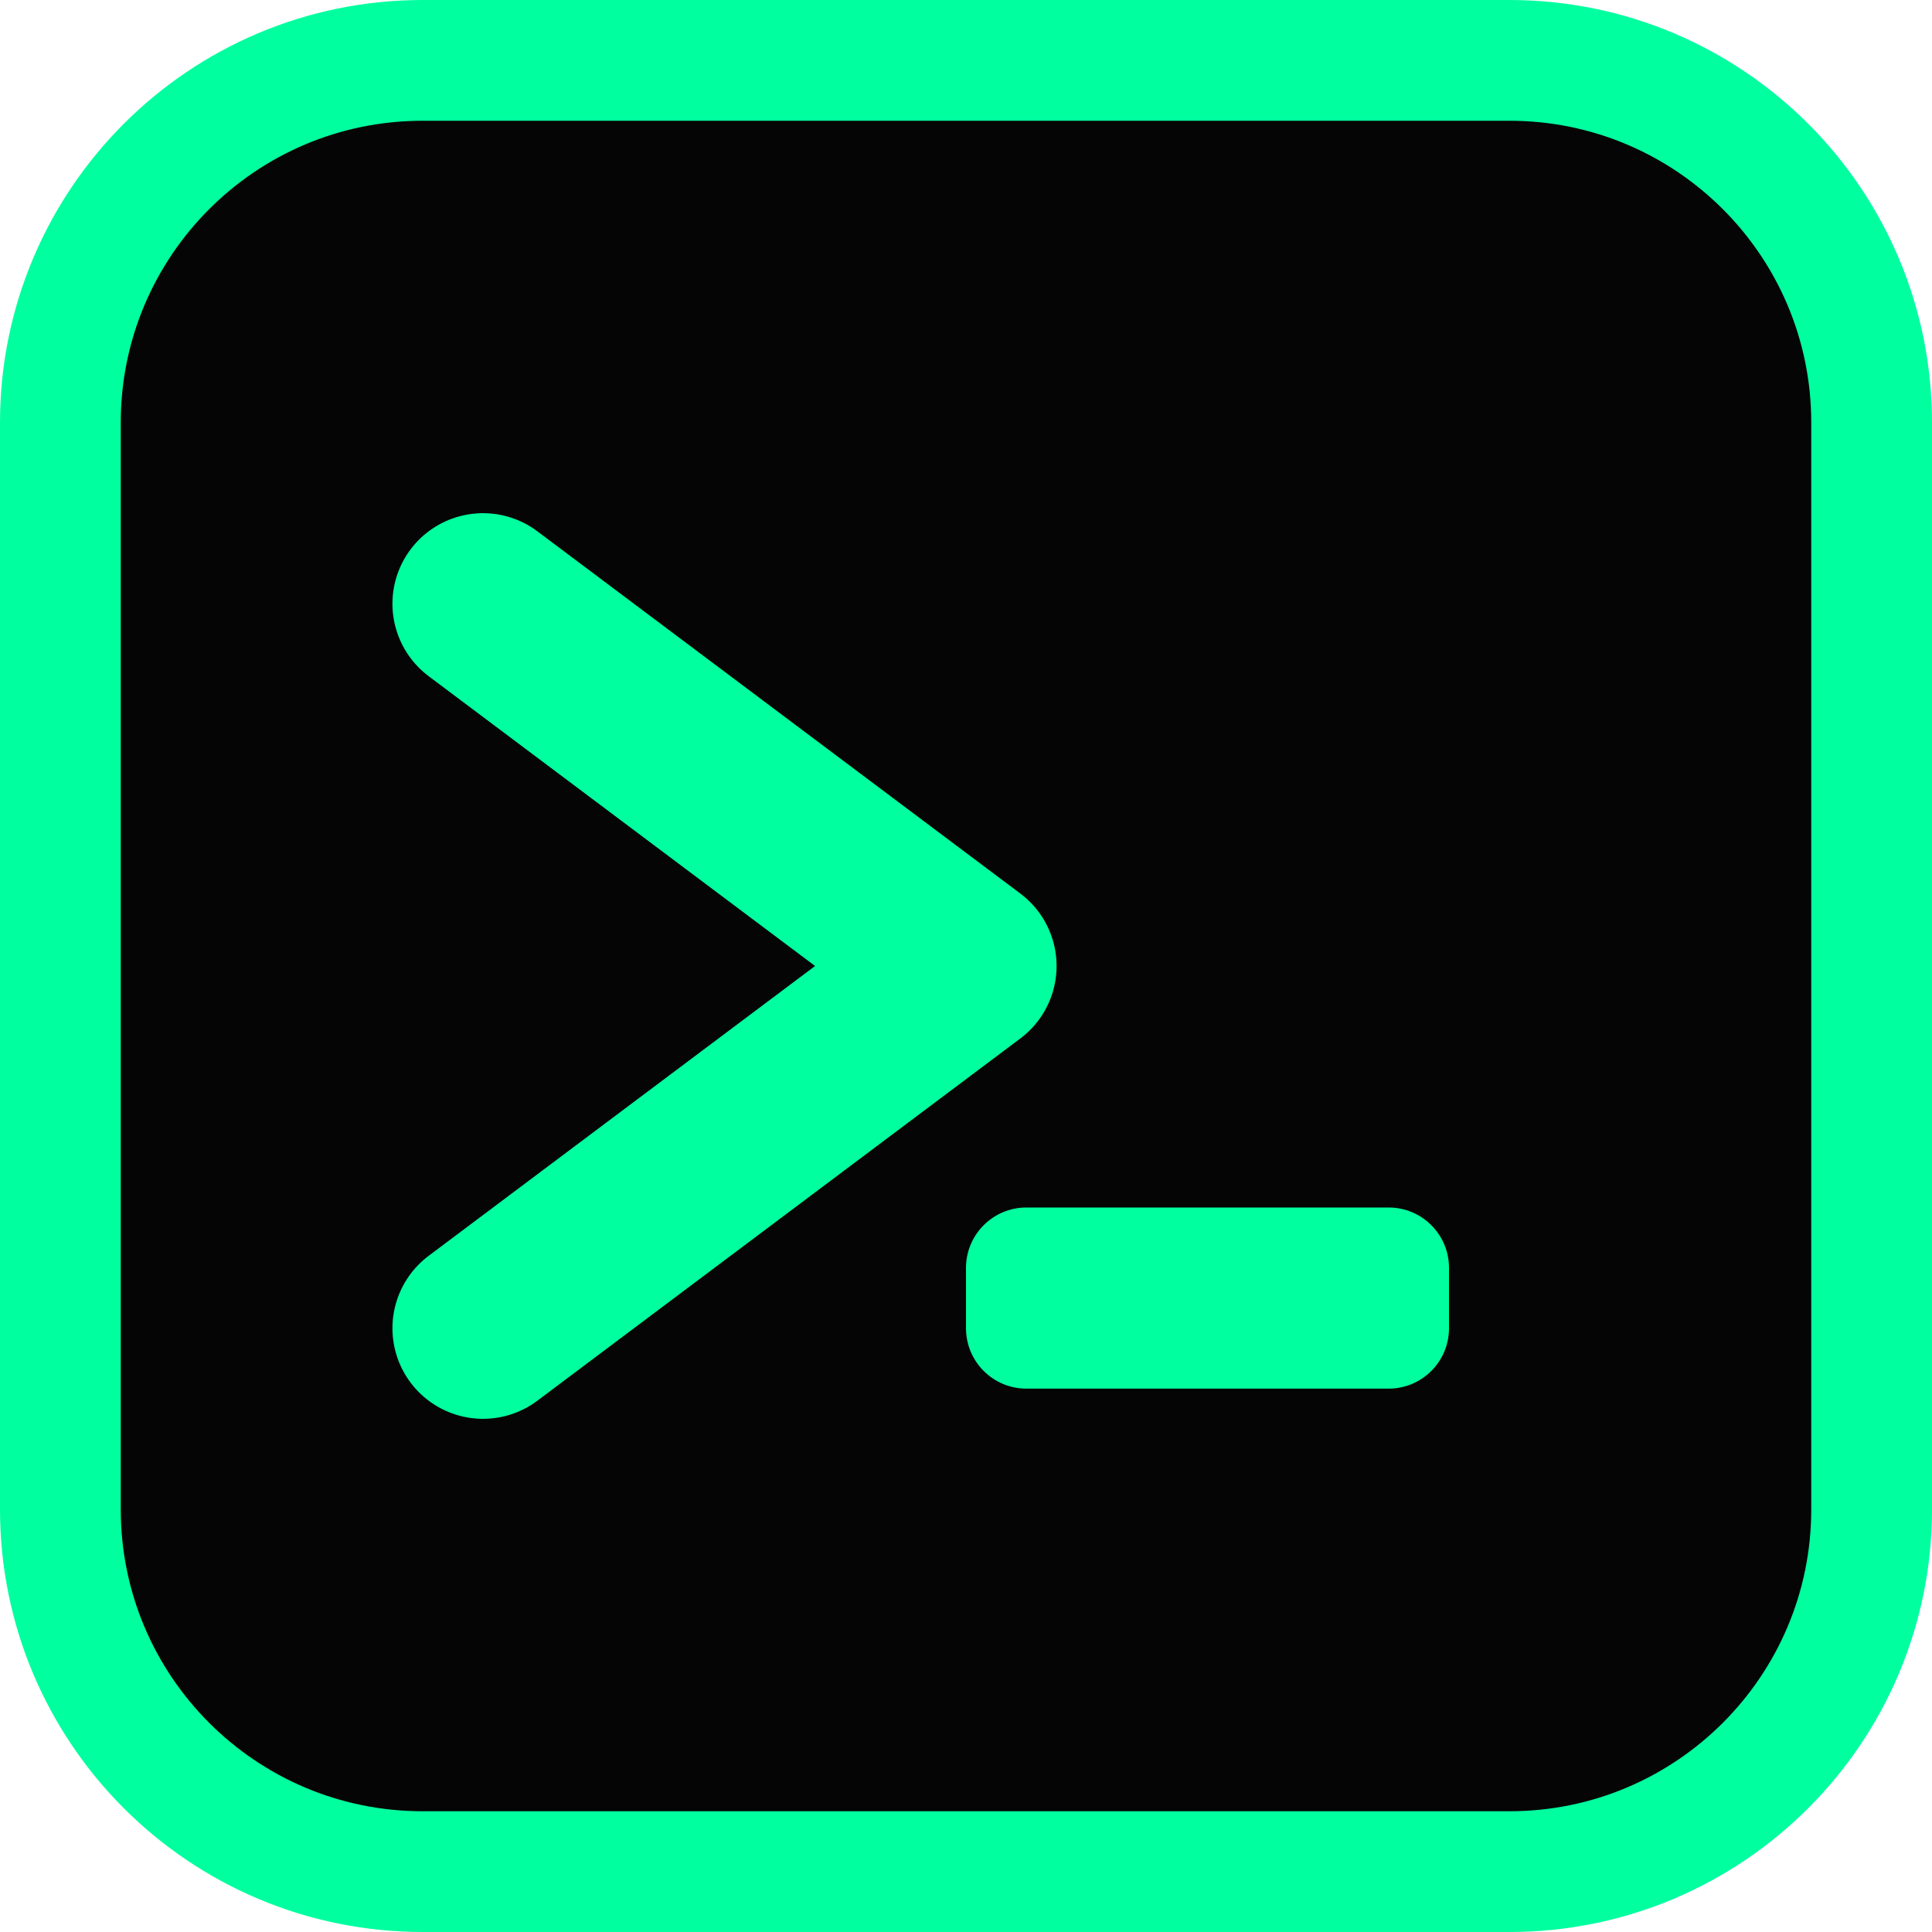
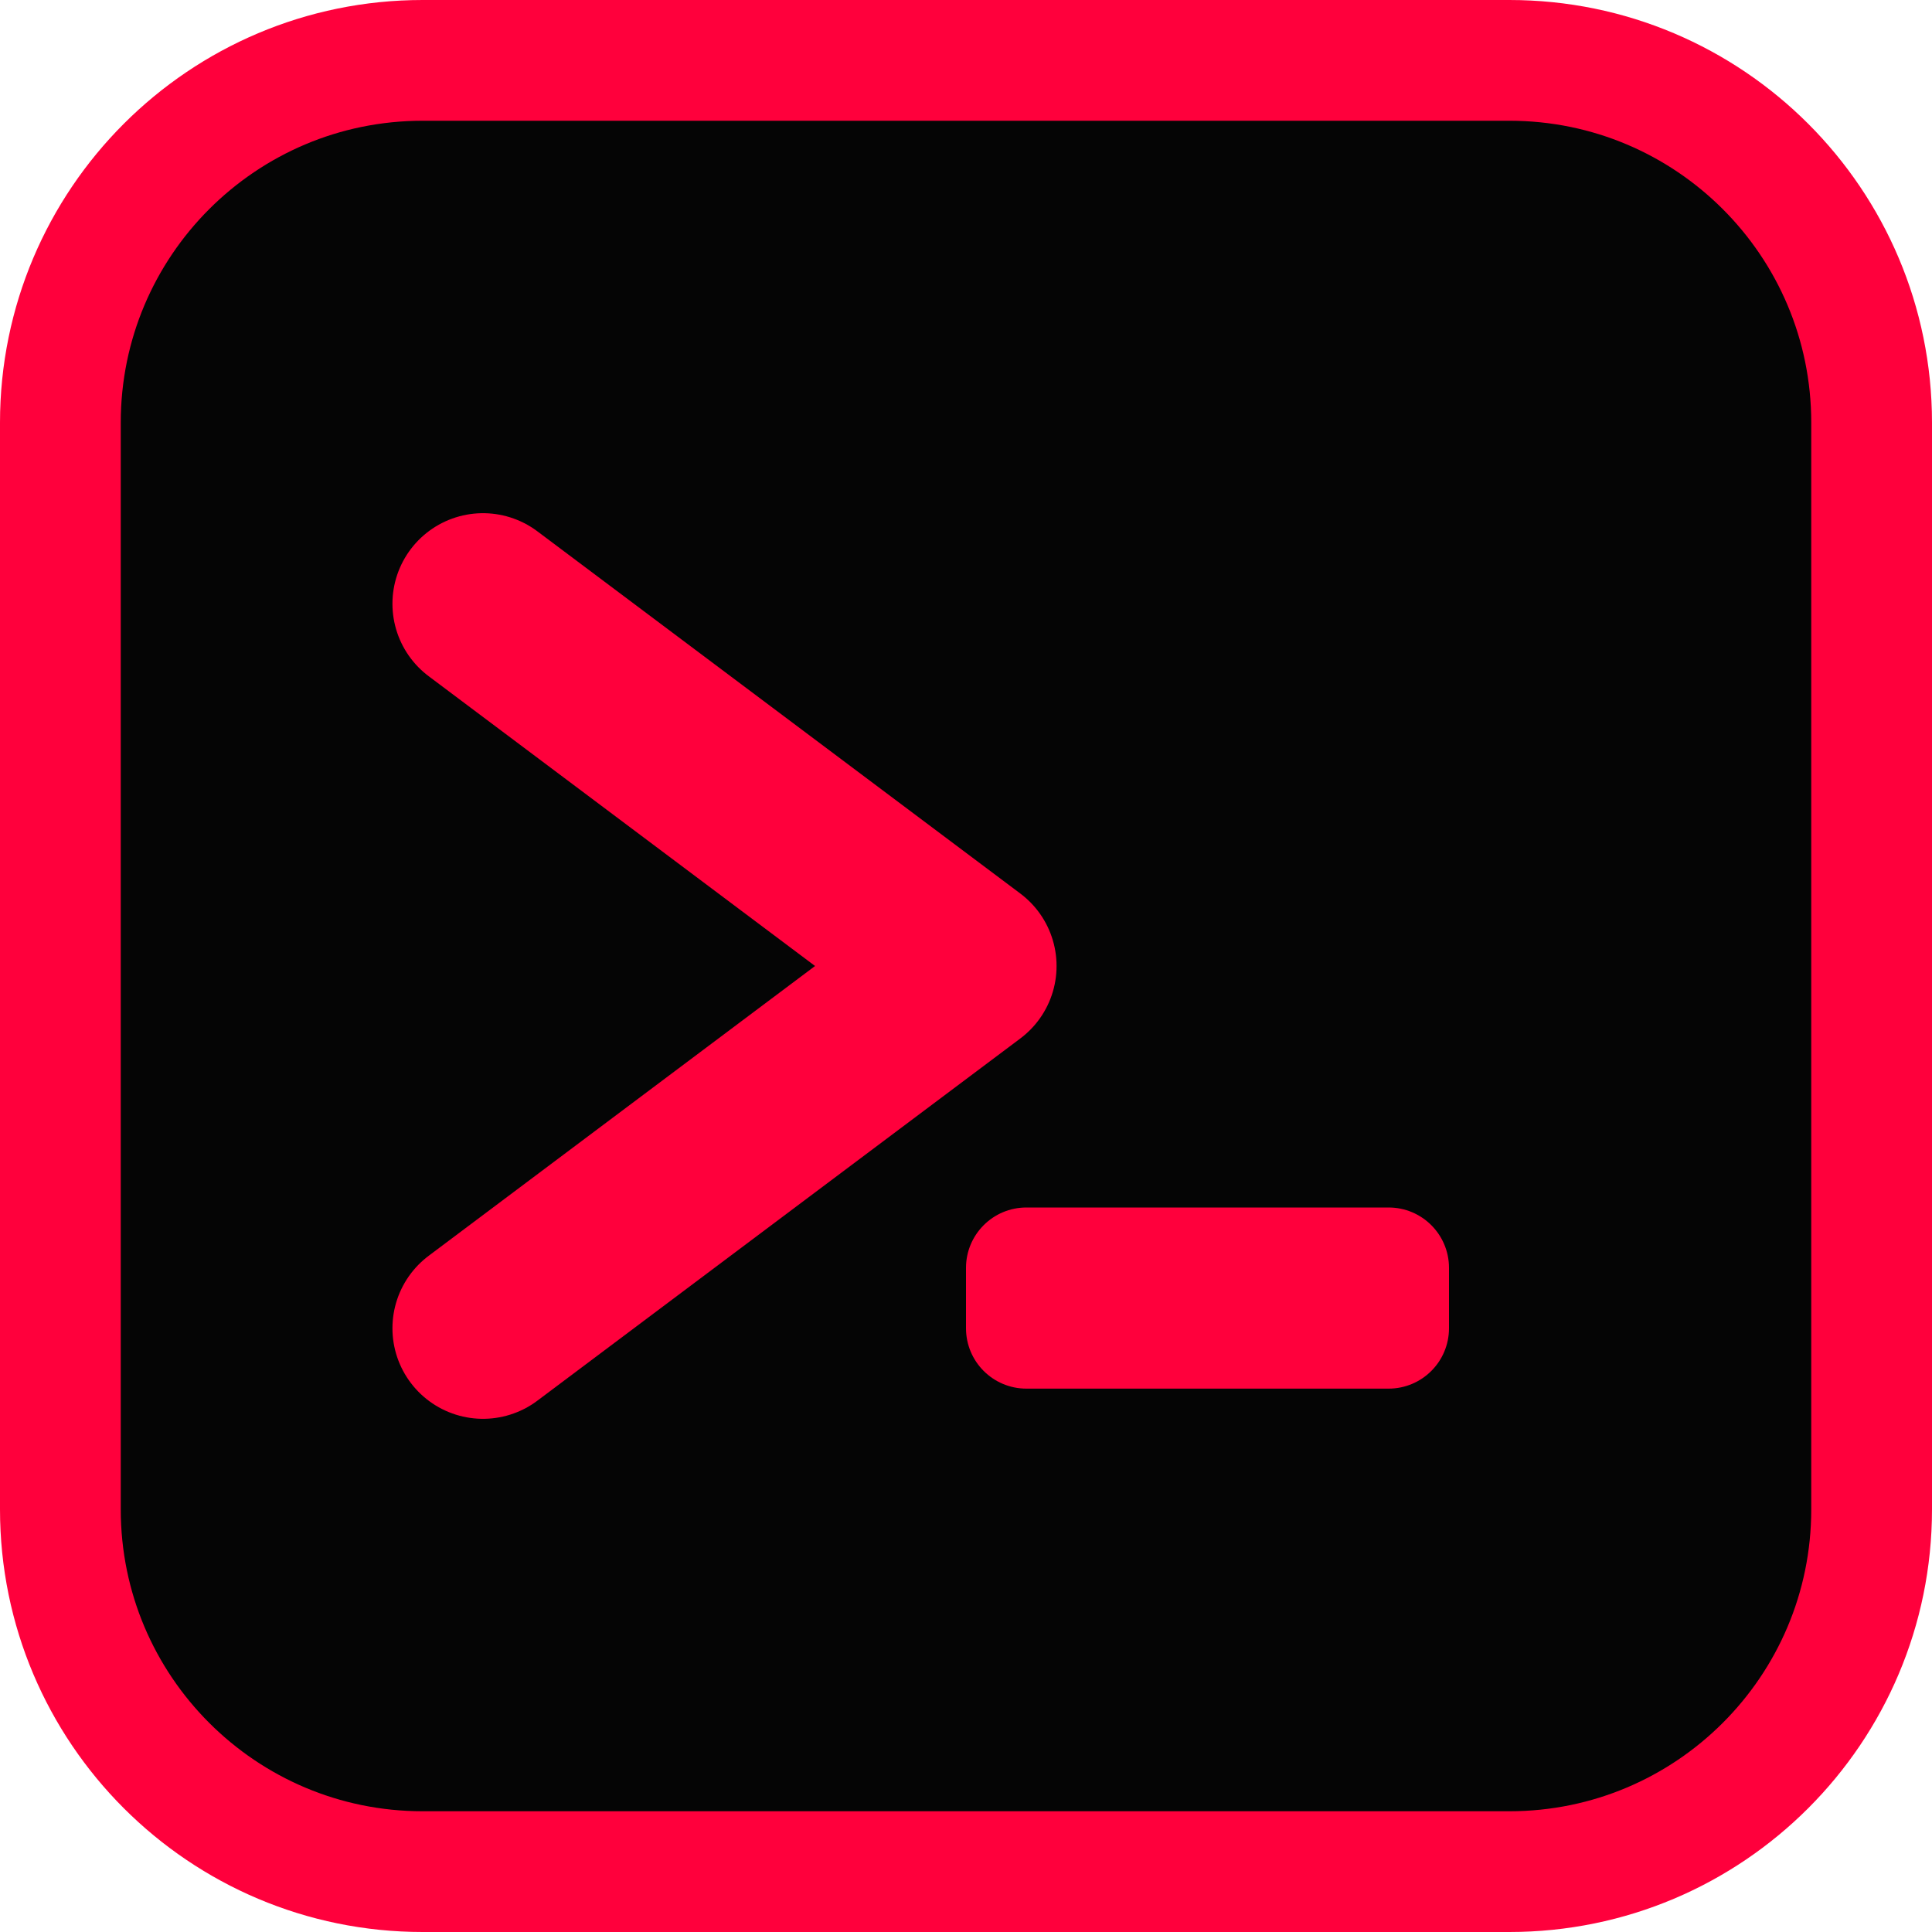
<svg xmlns="http://www.w3.org/2000/svg" viewBox="0 0 32 32">
-   <rect width="30" height="30" x="1" y="1" rx="6" fill="#050505" stroke="#00ff9f" stroke-width="2" />
-   <path d="M8 10 L16 16 L8 22" fill="none" stroke="#00ff9f" stroke-width="3" stroke-linecap="round" stroke-linejoin="round" />
-   <rect x="16" y="20" width="8" height="3" fill="#00ff9f" rx="1" />
+   <rect width="30" height="30" x="1" y="1" rx="6" fill="#050505" stroke="#ff003c" stroke-width="2" />
+   <path d="M8 10 L16 16 L8 22" fill="none" stroke="#ff003c" stroke-width="3" stroke-linecap="round" stroke-linejoin="round" />
+   <rect x="16" y="20" width="8" height="3" fill="#ff003c" rx="1" />
</svg>
